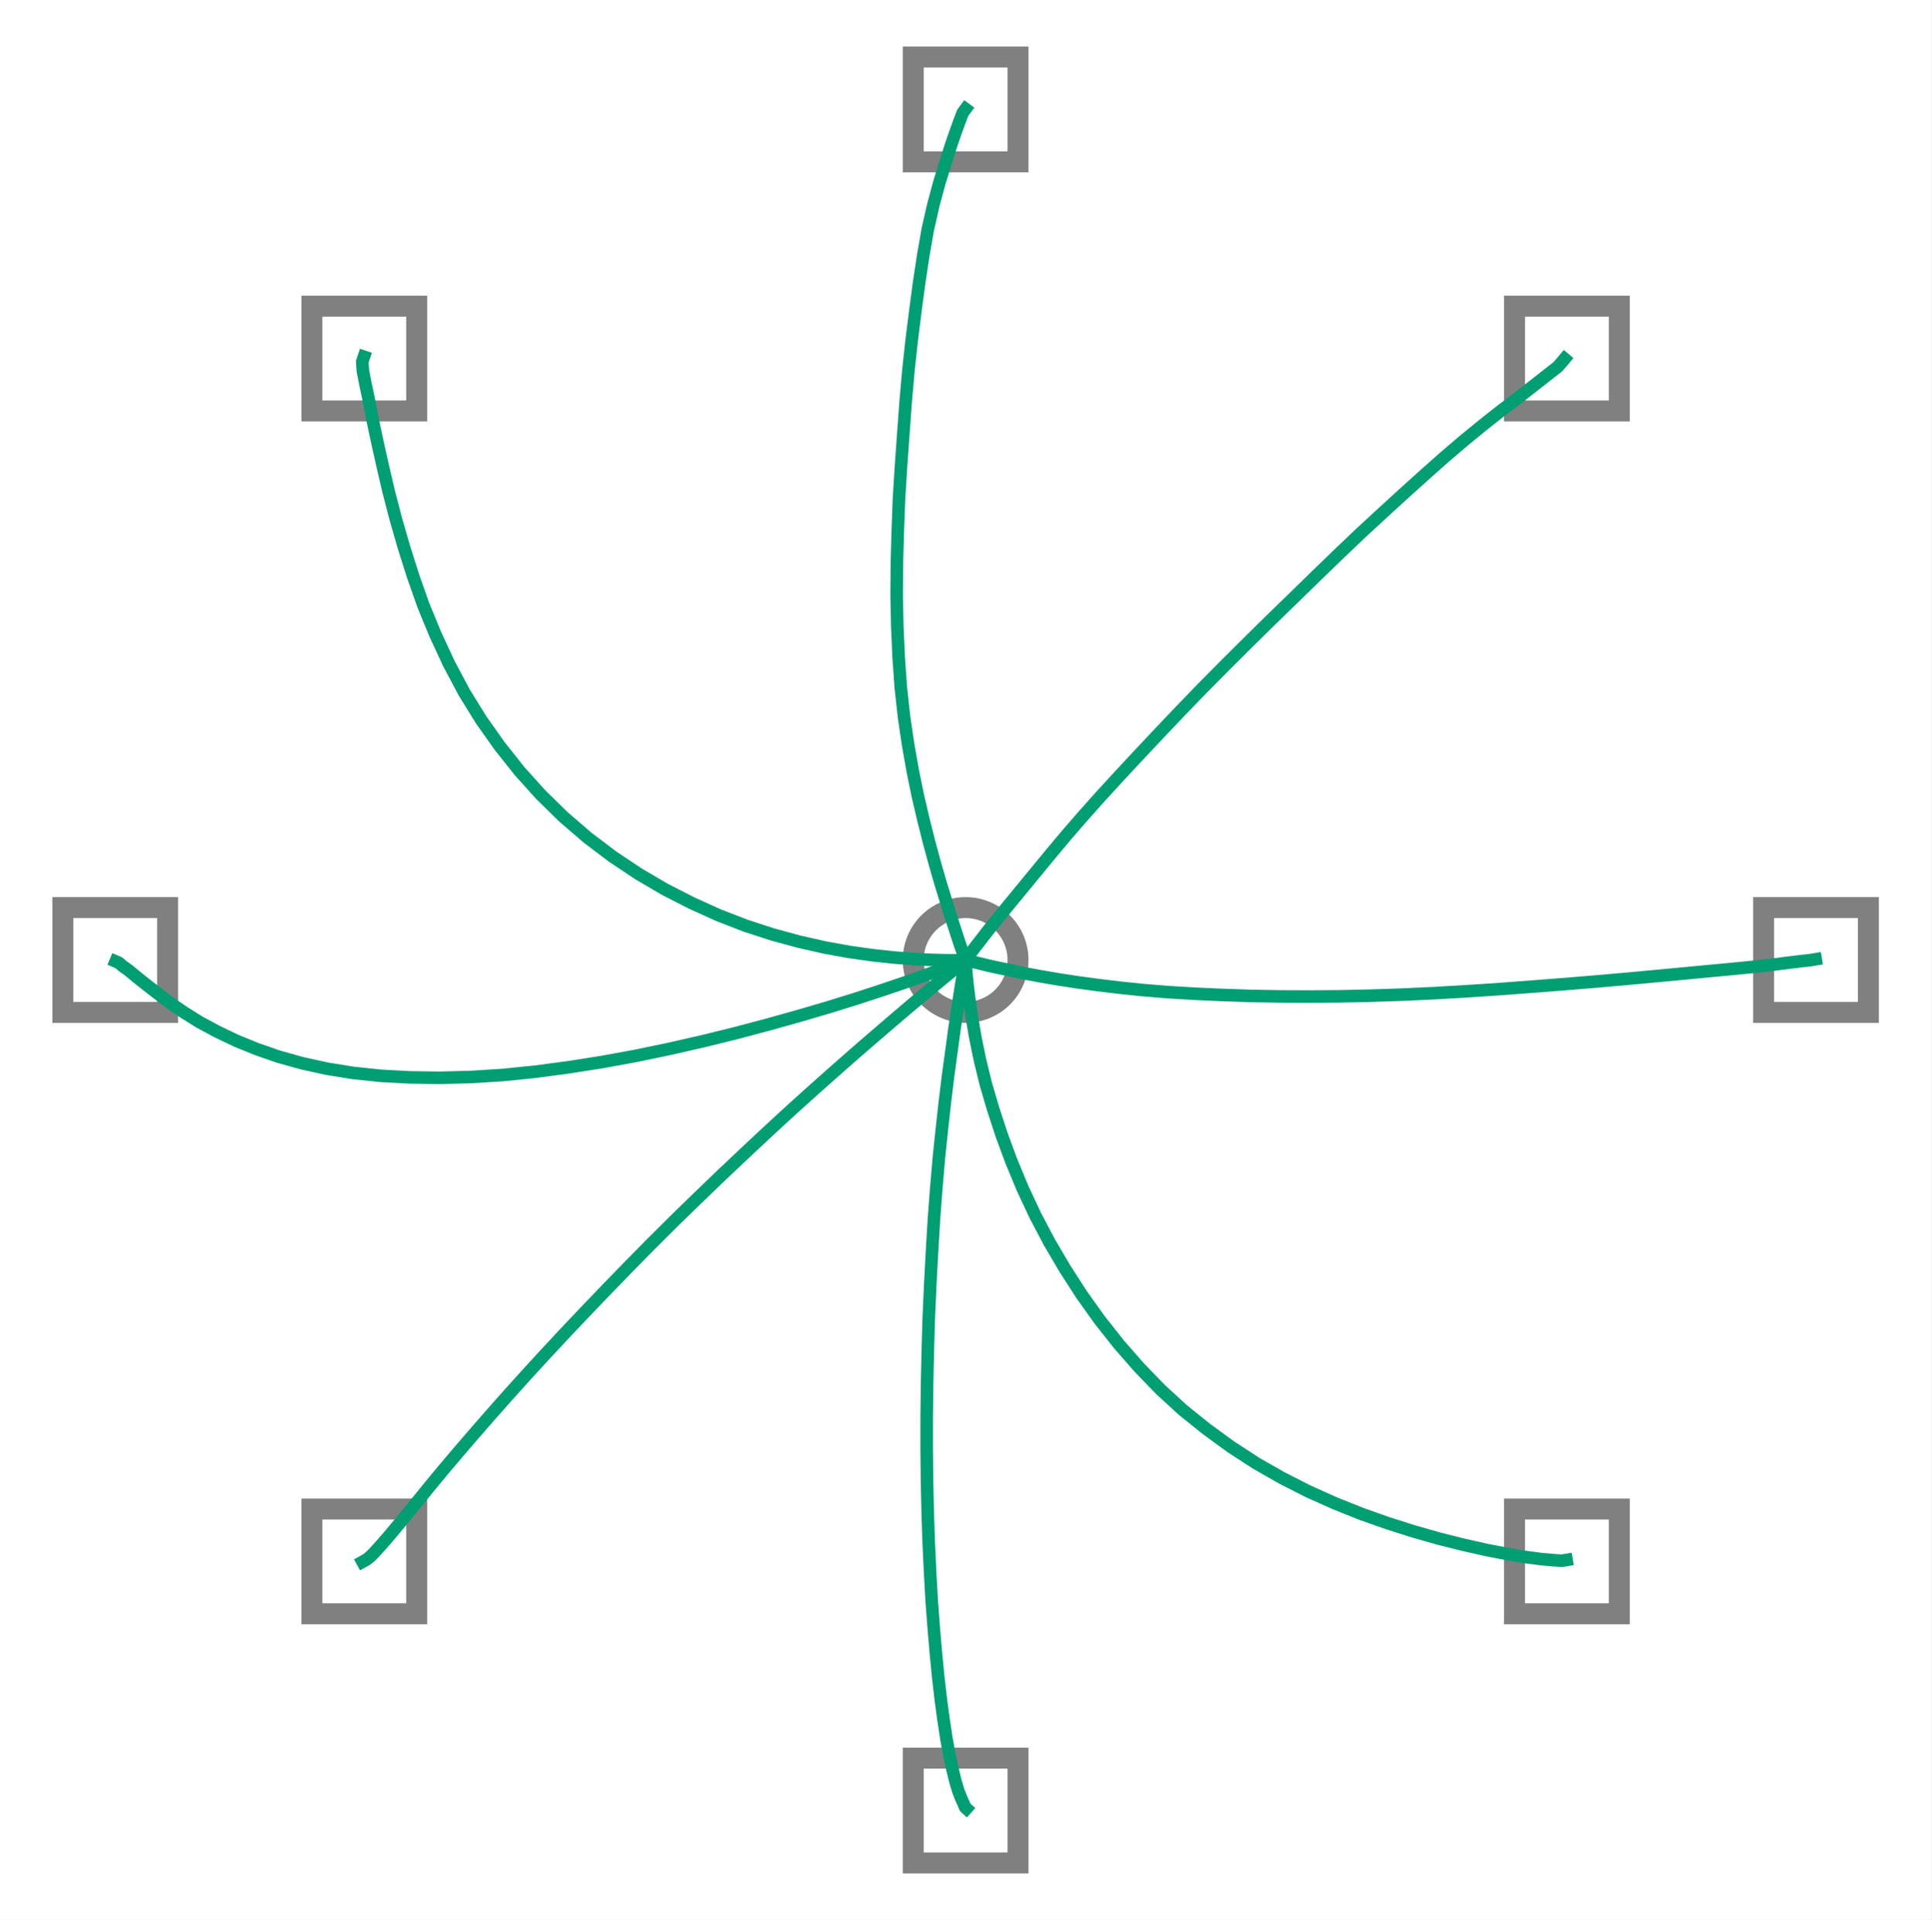
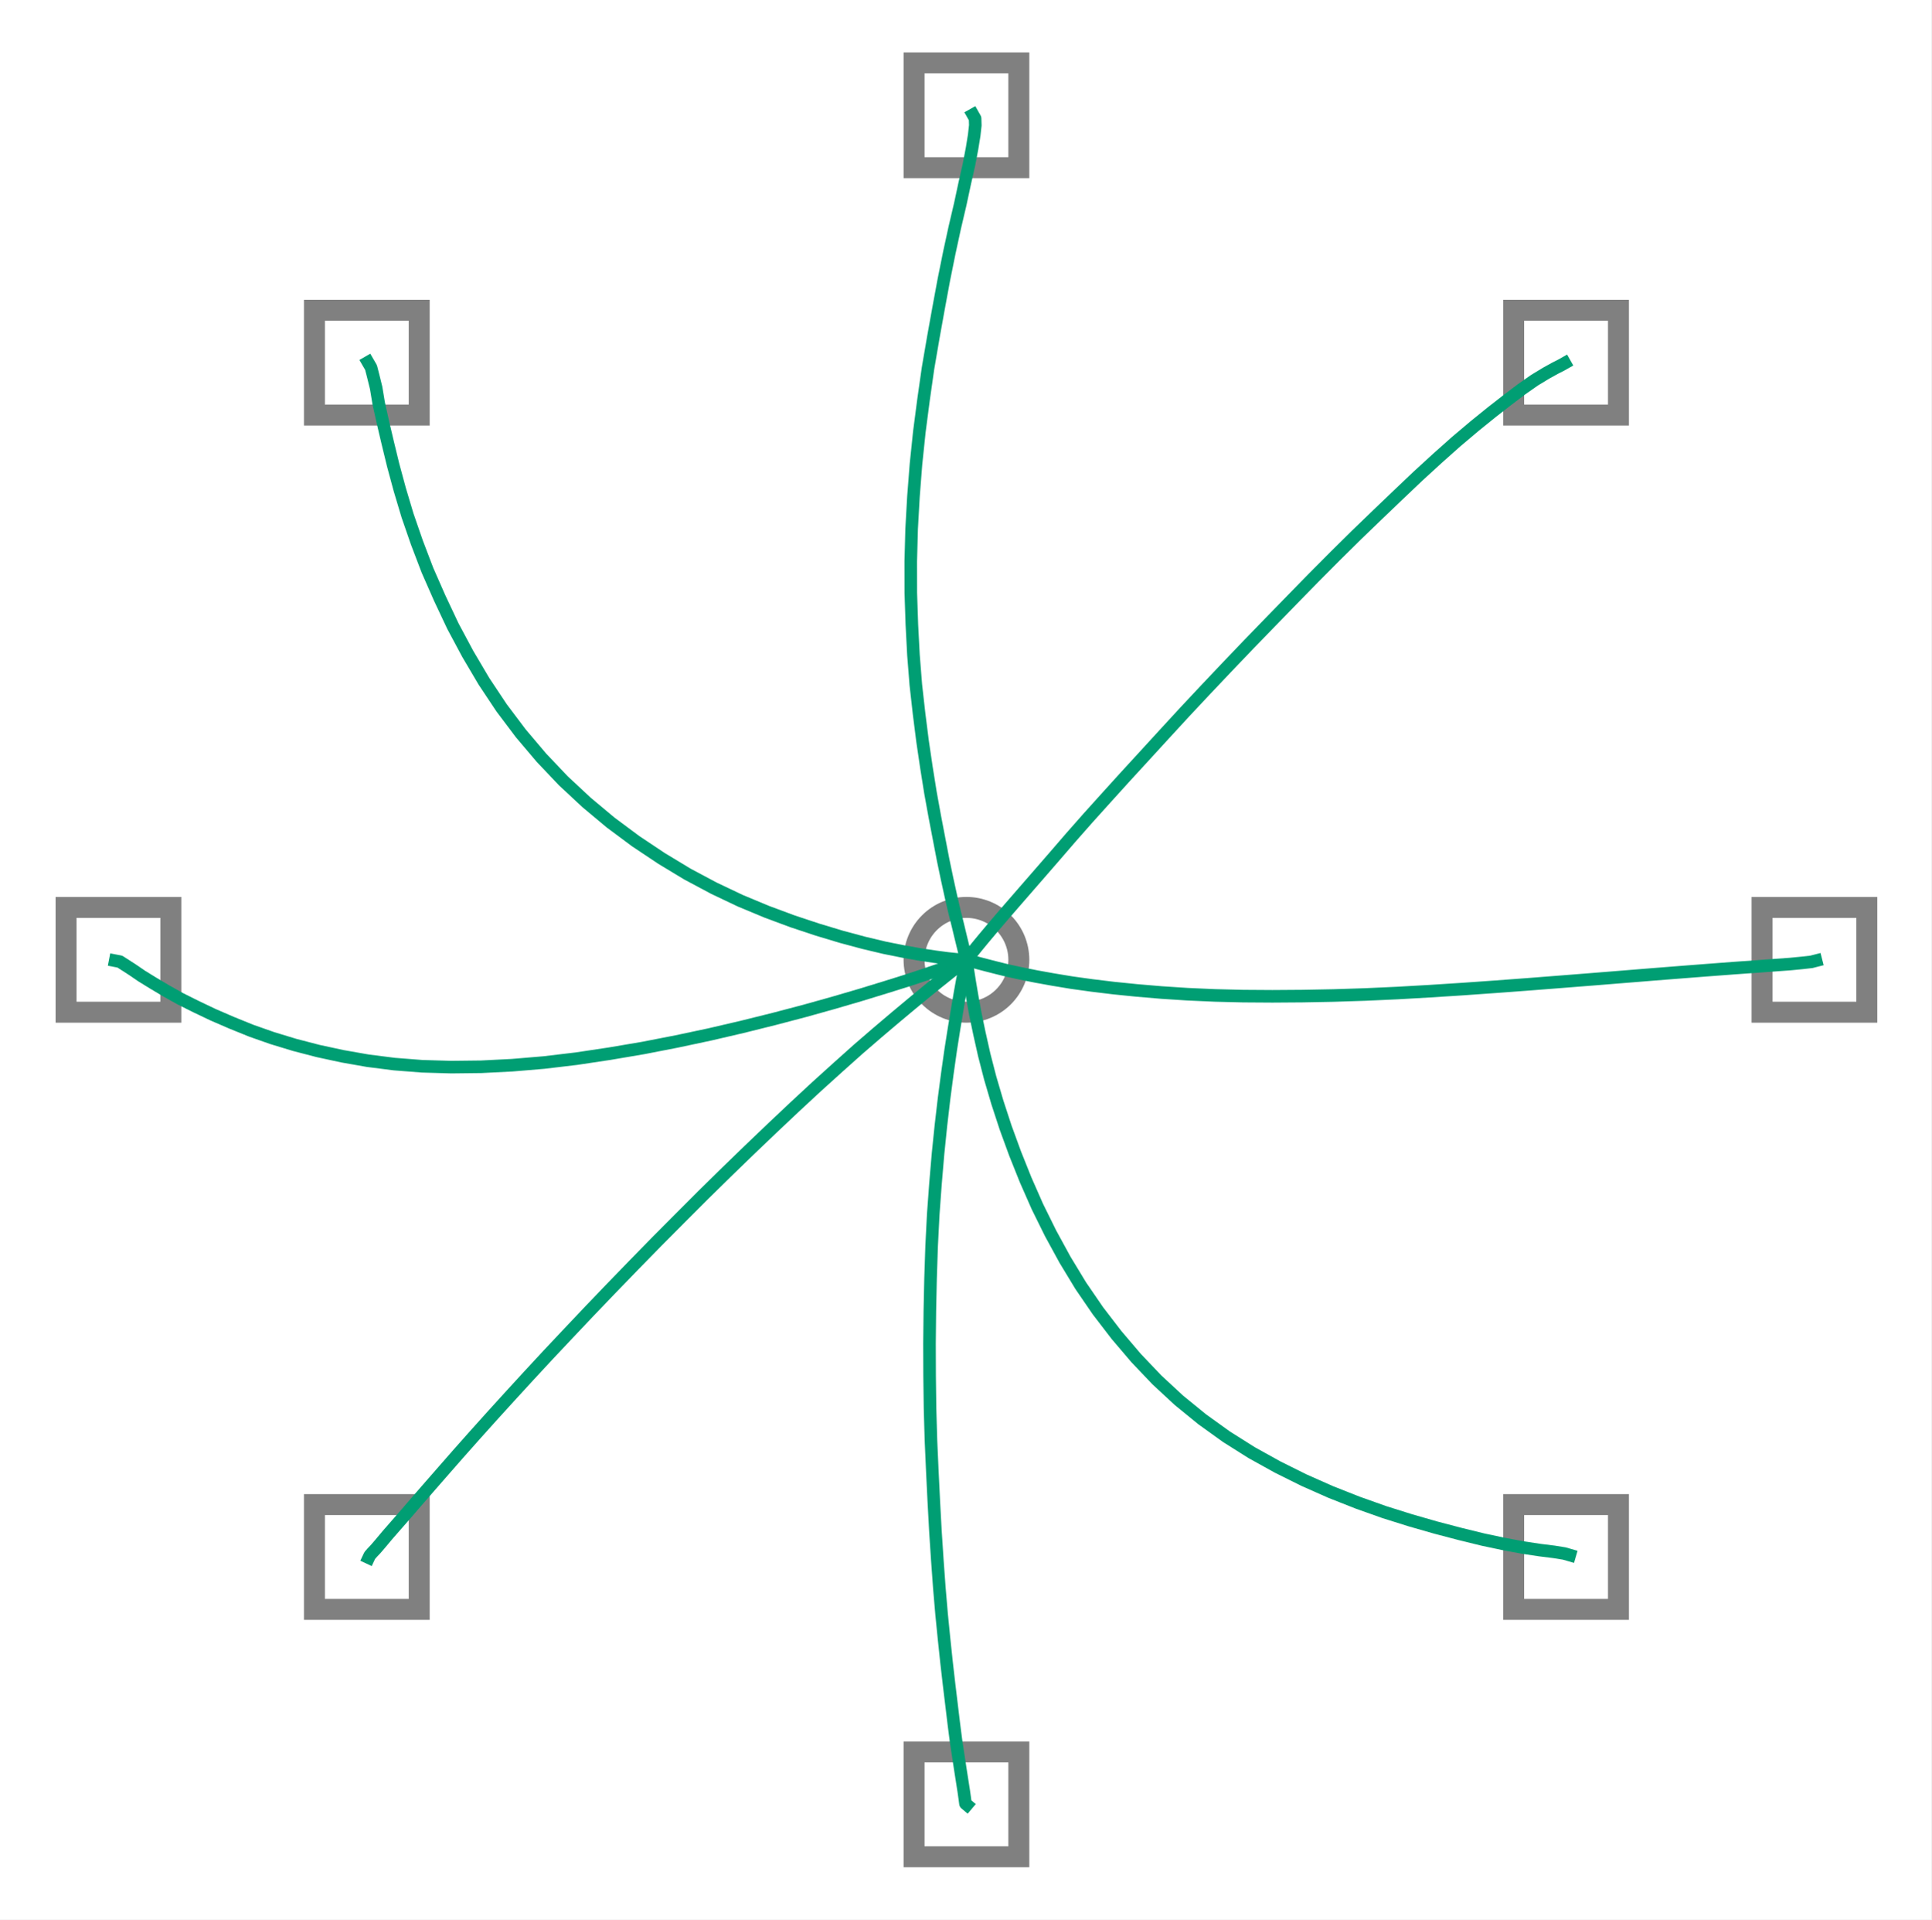
<svg xmlns="http://www.w3.org/2000/svg" xmlns:xlink="http://www.w3.org/1999/xlink" width="460.8pt" height="457.92pt" viewBox="0 0 460.8 457.92" version="1.1">
  <defs>
    <style type="text/css">*{stroke-linejoin: round; stroke-linecap: butt}</style>
  </defs>
  <g id="figure_1">
    <g id="patch_1">
      <path d="M 0 457.92  L 460.8 457.92  L 460.8 0  L 0 0  z " style="fill: #ffffff" />
    </g>
    <g id="axes_1">
      <g id="line2d_1">
-         <path d="M 433.309 229.015  " clip-path="url(#p59bb95ea08)" style="fill: none; stroke: #1f77b4; stroke-width: 1.5; stroke-linecap: square" />
+         <path d="M 432.934 228.973  " clip-path="url(#p70ca1891df)" style="fill: none; stroke: #1f77b4; stroke-width: 1.5; stroke-linecap: square" />
        <defs>
-           <path id="ma9bd32c255" d="M -12.5 12.5  L 12.5 12.5  L 12.5 -12.5  L -12.5 -12.5  z " style="stroke: #808080; stroke-width: 5; stroke-linejoin: miter" />
+           <path id="ma55315e3a4" d="M -12.5 12.5  L 12.5 12.5  L 12.5 -12.5  L -12.5 -12.5  z " style="stroke: #808080; stroke-width: 5; stroke-linejoin: miter" />
        </defs>
-         <g clip-path="url(#p59bb95ea08)">
-           <use xlink:href="#ma9bd32c255" x="433.309" y="229.015" style="fill: #ffffff; stroke: #808080; stroke-width: 5; stroke-linejoin: miter" />
+         <g clip-path="url(#p70ca1891df)">
+           <use xlink:href="#ma55315e3a4" x="432.934" y="228.973" style="fill: #ffffff; stroke: #808080; stroke-width: 5; stroke-linejoin: miter" />
        </g>
      </g>
      <g id="line2d_2">
-         <path d="M 373.878 85.537  " clip-path="url(#p59bb95ea08)" style="fill: none; stroke: #ff7f0e; stroke-width: 1.5; stroke-linecap: square" />
-         <g clip-path="url(#p59bb95ea08)">
-           <use xlink:href="#ma9bd32c255" x="373.878" y="85.537" style="fill: #ffffff; stroke: #808080; stroke-width: 5; stroke-linejoin: miter" />
+         <path d="M 373.671 86.513  " clip-path="url(#p70ca1891df)" style="fill: none; stroke: #ff7f0e; stroke-width: 1.5; stroke-linecap: square" />
+         <g clip-path="url(#p70ca1891df)">
+           <use xlink:href="#ma55315e3a4" x="373.671" y="86.513" style="fill: #ffffff; stroke: #808080; stroke-width: 5; stroke-linejoin: miter" />
        </g>
      </g>
      <g id="line2d_3">
-         <path d="M 230.4 26.106  " clip-path="url(#p59bb95ea08)" style="fill: none; stroke: #2ca02c; stroke-width: 1.5; stroke-linecap: square" />
-         <g clip-path="url(#p59bb95ea08)">
-           <use xlink:href="#ma9bd32c255" x="230.4" y="26.106" style="fill: #ffffff; stroke: #808080; stroke-width: 5; stroke-linejoin: miter" />
+         <path d="M 230.599 27.503  " clip-path="url(#p70ca1891df)" style="fill: none; stroke: #2ca02c; stroke-width: 1.5; stroke-linecap: square" />
+         <g clip-path="url(#p70ca1891df)">
+           <use xlink:href="#ma55315e3a4" x="230.599" y="27.503" style="fill: #ffffff; stroke: #808080; stroke-width: 5; stroke-linejoin: miter" />
        </g>
      </g>
      <g id="line2d_4">
-         <path d="M 86.922 85.537  " clip-path="url(#p59bb95ea08)" style="fill: none; stroke: #d62728; stroke-width: 1.5; stroke-linecap: square" />
-         <g clip-path="url(#p59bb95ea08)">
-           <use xlink:href="#ma9bd32c255" x="86.922" y="85.537" style="fill: #ffffff; stroke: #808080; stroke-width: 5; stroke-linejoin: miter" />
+         <path d="M 87.527 86.513  " clip-path="url(#p70ca1891df)" style="fill: none; stroke: #d62728; stroke-width: 1.5; stroke-linecap: square" />
+         <g clip-path="url(#p70ca1891df)">
+           <use xlink:href="#ma55315e3a4" x="87.527" y="86.513" style="fill: #ffffff; stroke: #808080; stroke-width: 5; stroke-linejoin: miter" />
        </g>
      </g>
      <g id="line2d_5">
-         <path d="M 27.491 229.015  " clip-path="url(#p59bb95ea08)" style="fill: none; stroke: #9467bd; stroke-width: 1.5; stroke-linecap: square" />
-         <g clip-path="url(#p59bb95ea08)">
-           <use xlink:href="#ma9bd32c255" x="27.491" y="229.015" style="fill: #ffffff; stroke: #808080; stroke-width: 5; stroke-linejoin: miter" />
+         <path d="M 28.265 228.973  " clip-path="url(#p70ca1891df)" style="fill: none; stroke: #9467bd; stroke-width: 1.5; stroke-linecap: square" />
+         <g clip-path="url(#p70ca1891df)">
+           <use xlink:href="#ma55315e3a4" x="28.265" y="228.973" style="fill: #ffffff; stroke: #808080; stroke-width: 5; stroke-linejoin: miter" />
        </g>
      </g>
      <g id="line2d_6">
-         <path d="M 86.922 372.493  " clip-path="url(#p59bb95ea08)" style="fill: none; stroke: #8c564b; stroke-width: 1.5; stroke-linecap: square" />
-         <g clip-path="url(#p59bb95ea08)">
-           <use xlink:href="#ma9bd32c255" x="86.922" y="372.493" style="fill: #ffffff; stroke: #808080; stroke-width: 5; stroke-linejoin: miter" />
+         <path d="M 87.527 371.434  " clip-path="url(#p70ca1891df)" style="fill: none; stroke: #8c564b; stroke-width: 1.5; stroke-linecap: square" />
+         <g clip-path="url(#p70ca1891df)">
+           <use xlink:href="#ma55315e3a4" x="87.527" y="371.434" style="fill: #ffffff; stroke: #808080; stroke-width: 5; stroke-linejoin: miter" />
        </g>
      </g>
      <g id="line2d_7">
-         <path d="M 230.4 431.924  " clip-path="url(#p59bb95ea08)" style="fill: none; stroke: #e377c2; stroke-width: 1.5; stroke-linecap: square" />
-         <g clip-path="url(#p59bb95ea08)">
-           <use xlink:href="#ma9bd32c255" x="230.4" y="431.924" style="fill: #ffffff; stroke: #808080; stroke-width: 5; stroke-linejoin: miter" />
+         <path d="M 230.599 430.444  " clip-path="url(#p70ca1891df)" style="fill: none; stroke: #e377c2; stroke-width: 1.5; stroke-linecap: square" />
+         <g clip-path="url(#p70ca1891df)">
+           <use xlink:href="#ma55315e3a4" x="230.599" y="430.444" style="fill: #ffffff; stroke: #808080; stroke-width: 5; stroke-linejoin: miter" />
        </g>
      </g>
      <g id="line2d_8">
-         <path d="M 373.878 372.493  " clip-path="url(#p59bb95ea08)" style="fill: none; stroke: #7f7f7f; stroke-width: 1.5; stroke-linecap: square" />
-         <g clip-path="url(#p59bb95ea08)">
-           <use xlink:href="#ma9bd32c255" x="373.878" y="372.493" style="fill: #ffffff; stroke: #808080; stroke-width: 5; stroke-linejoin: miter" />
+         <path d="M 373.671 371.434  " clip-path="url(#p70ca1891df)" style="fill: none; stroke: #7f7f7f; stroke-width: 1.5; stroke-linecap: square" />
+         <g clip-path="url(#p70ca1891df)">
+           <use xlink:href="#ma55315e3a4" x="373.671" y="371.434" style="fill: #ffffff; stroke: #808080; stroke-width: 5; stroke-linejoin: miter" />
        </g>
      </g>
      <g id="line2d_9">
-         <path d="M 230.4 229.015  " clip-path="url(#p59bb95ea08)" style="fill: none; stroke: #bcbd22; stroke-width: 1.5; stroke-linecap: square" />
+         <path d="M 230.599 228.973  " clip-path="url(#p70ca1891df)" style="fill: none; stroke: #bcbd22; stroke-width: 1.5; stroke-linecap: square" />
        <defs>
-           <path id="m265c14b21c" d="M 0 12.5  C 3.315 12.5 6.495 11.183 8.839 8.839  C 11.183 6.495 12.5 3.315 12.5 0  C 12.5 -3.315 11.183 -6.495 8.839 -8.839  C 6.495 -11.183 3.315 -12.5 0 -12.5  C -3.315 -12.5 -6.495 -11.183 -8.839 -8.839  C -11.183 -6.495 -12.5 -3.315 -12.5 0  C -12.5 3.315 -11.183 6.495 -8.839 8.839  C -6.495 11.183 -3.315 12.5 0 12.5  z " style="stroke: #808080; stroke-width: 5" />
+           <path id="macbacc86a0" d="M 0 12.5  C 3.315 12.5 6.495 11.183 8.839 8.839  C 11.183 6.495 12.5 3.315 12.5 0  C 12.5 -3.315 11.183 -6.495 8.839 -8.839  C 6.495 -11.183 3.315 -12.5 0 -12.5  C -3.315 -12.5 -6.495 -11.183 -8.839 -8.839  C -11.183 -6.495 -12.5 -3.315 -12.5 0  C -12.5 3.315 -11.183 6.495 -8.839 8.839  C -6.495 11.183 -3.315 12.5 0 12.5  z " style="stroke: #808080; stroke-width: 5" />
        </defs>
-         <g clip-path="url(#p59bb95ea08)">
-           <use xlink:href="#m265c14b21c" x="230.4" y="229.015" style="fill: #ffffff; stroke: #808080; stroke-width: 5" />
+         <g clip-path="url(#p70ca1891df)">
+           <use xlink:href="#macbacc86a0" x="230.599" y="228.973" style="fill: #ffffff; stroke: #808080; stroke-width: 5" />
        </g>
      </g>
      <g id="line2d_10">
-         <path d="M 230.4 229.015  L 230.4 229.015  L 230.979 229.163  L 232.062 229.431  L 233.614 229.81  L 235.645 230.312  L 238.181 230.875  L 241.181 231.495  L 244.555 232.212  L 248.375 232.927  L 252.563 233.641  L 257.116 234.34  L 262.018 235.004  L 267.247 235.632  L 272.814 236.207  L 278.76 236.688  L 285.052 237.064  L 291.579 237.358  L 298.299 237.586  L 305.265 237.712  L 312.414 237.74  L 319.719 237.69  L 327.188 237.527  L 334.744 237.274  L 342.427 236.919  L 350.134 236.469  L 357.85 235.954  L 365.606 235.37  L 373.23 234.779  L 380.717 234.161  L 388.018 233.521  L 395.108 232.864  L 401.789 232.236  L 408.032 231.642  L 413.76 231.105  L 418.786 230.615  L 423.154 230.123  L 426.842 229.652  L 429.83 229.288  L 431.91 229.061  L 433.226 228.842  " clip-path="url(#p59bb95ea08)" style="fill: none; stroke: #009e73; stroke-width: 3; stroke-linecap: square" />
+         <path d="M 230.599 228.973  L 230.599 228.973  L 231.14 229.106  L 232.109 229.377  L 233.533 229.786  L 235.431 230.28  L 237.75 230.872  L 240.483 231.549  L 243.677 232.241  L 247.28 232.964  L 251.34 233.695  L 255.761 234.425  L 260.585 235.094  L 265.734 235.718  L 271.29 236.28  L 277.136 236.775  L 283.36 237.18  L 289.863 237.469  L 296.629 237.636  L 303.618 237.682  L 310.815 237.631  L 318.208 237.489  L 325.774 237.246  L 333.409 236.9  L 341.127 236.459  L 348.957 235.957  L 356.807 235.402  L 364.657 234.817  L 372.455 234.209  L 380.079 233.607  L 387.491 233.011  L 394.623 232.433  L 401.45 231.896  L 407.812 231.404  L 413.633 230.963  L 418.883 230.59  L 423.368 230.26  L 427.147 229.986  L 430.035 229.704  L 432.215 229.457  L 433.309 229.176  " clip-path="url(#p70ca1891df)" style="fill: none; stroke: #009e73; stroke-width: 3; stroke-linecap: square" />
      </g>
      <g id="line2d_11">
-         <path d="M 230.4 229.015  L 230.4 229.015  L 230.765 228.492  L 231.516 227.466  L 232.701 225.924  L 234.24 223.938  L 236.118 221.522  L 238.419 218.683  L 241.047 215.456  L 243.974 211.9  L 247.146 208.04  L 250.553 203.9  L 254.214 199.524  L 258.194 194.923  L 262.456 190.146  L 266.978 185.211  L 271.725 180.11  L 276.619 174.907  L 281.668 169.595  L 286.867 164.213  L 292.243 158.79  L 297.71 153.348  L 303.194 147.946  L 308.694 142.604  L 314.1 137.333  L 319.442 132.161  L 324.745 127.117  L 330.043 122.229  L 335.169 117.544  L 340.1 113.104  L 344.802 108.934  L 349.355 105.058  L 353.704 101.493  L 357.81 98.251  L 361.623 95.36  L 364.86 92.831  L 367.621 90.691  L 369.852 88.935  L 371.642 87.547  L 372.67 86.385  L 373.319 85.604  " clip-path="url(#p59bb95ea08)" style="fill: none; stroke: #009e73; stroke-width: 3; stroke-linecap: square" />
+         <path d="M 230.599 228.973  L 230.599 228.973  L 231.008 228.425  L 231.881 227.368  L 233.078 225.874  L 234.671 223.942  L 236.659 221.576  L 239.025 218.798  L 241.764 215.635  L 244.808 212.133  L 248.143 208.303  L 251.713 204.193  L 255.48 199.828  L 259.513 195.251  L 263.812 190.48  L 268.29 185.537  L 272.958 180.449  L 277.751 175.214  L 282.638 169.905  L 287.67 164.534  L 292.768 159.152  L 297.918 153.766  L 303.115 148.407  L 308.304 143.077  L 313.463 137.801  L 318.612 132.622  L 323.711 127.588  L 328.75 122.728  L 333.643 118.048  L 338.374 113.555  L 343.038 109.284  L 347.52 105.296  L 351.851 101.642  L 355.935 98.338  L 359.694 95.41  L 363.095 92.837  L 366.17 90.688  L 368.931 89.014  L 371.033 87.851  L 372.531 87.091  L 373.354 86.627  " clip-path="url(#p70ca1891df)" style="fill: none; stroke: #009e73; stroke-width: 3; stroke-linecap: square" />
      </g>
      <g id="line2d_12">
-         <path d="M 230.4 229.015  L 230.4 229.015  L 230.196 228.49  L 229.808 227.426  L 229.226 225.832  L 228.519 223.72  L 227.678 221.099  L 226.656 217.986  L 225.556 214.392  L 224.31 210.34  L 223.021 205.841  L 221.687 200.935  L 220.356 195.644  L 219.031 189.979  L 217.796 183.955  L 216.675 177.619  L 215.698 170.973  L 214.942 164.065  L 214.432 156.923  L 214.106 149.577  L 213.944 142.067  L 214.004 134.425  L 214.214 126.707  L 214.506 118.951  L 214.988 111.208  L 215.534 103.527  L 216.09 95.932  L 216.742 88.468  L 217.533 81.182  L 218.418 74.116  L 219.323 67.335  L 220.301 60.875  L 221.373 54.756  L 222.672 49.01  L 224.084 43.743  L 225.553 39.005  L 226.836 34.912  L 228.01 31.491  L 229.002 28.782  L 229.715 26.907  L 230.389 25.996  " clip-path="url(#p59bb95ea08)" style="fill: none; stroke: #009e73; stroke-width: 3; stroke-linecap: square" />
+         <path d="M 230.599 228.973  L 230.599 228.973  L 230.428 228.4  L 230.143 227.258  L 229.722 225.56  L 229.185 223.356  L 228.54 220.662  L 227.742 217.481  L 226.887 213.794  L 225.982 209.669  L 225.028 205.113  L 224.076 200.163  L 223.054 194.834  L 222.021 189.155  L 221.058 183.133  L 220.124 176.807  L 219.29 170.212  L 218.52 163.367  L 217.956 156.258  L 217.574 148.958  L 217.323 141.485  L 217.312 133.905  L 217.519 126.206  L 217.954 118.469  L 218.558 110.716  L 219.363 103.002  L 220.359 95.364  L 221.427 87.866  L 222.687 80.53  L 223.963 73.449  L 225.218 66.68  L 226.517 60.259  L 227.822 54.252  L 229.127 48.688  L 230.202 43.682  L 231.212 39.218  L 231.94 35.399  L 232.449 32.263  L 232.711 29.896  L 232.664 28.276  L 232.147 27.36  " clip-path="url(#p70ca1891df)" style="fill: none; stroke: #009e73; stroke-width: 3; stroke-linecap: square" />
      </g>
      <g id="line2d_13">
-         <path d="M 230.4 229.015  L 230.4 229.015  L 229.516 229.045  L 227.758 229.093  L 225.251 229.073  L 221.935 228.982  L 217.927 228.789  L 213.331 228.428  L 208.22 227.882  L 202.711 227.104  L 196.844 226.048  L 190.725 224.66  L 184.39 222.943  L 177.953 220.853  L 171.486 218.349  L 165.052 215.441  L 158.64 212.164  L 152.336 208.467  L 146.185 204.358  L 140.228 199.859  L 134.519 194.944  L 129.1 189.653  L 123.996 183.986  L 119.239 177.994  L 114.807 171.732  L 110.757 165.182  L 107.143 158.387  L 103.912 151.439  L 101.016 144.403  L 98.539 137.366  L 96.336 130.411  L 94.388 123.638  L 92.693 117.102  L 91.252 110.898  L 89.962 105.127  L 88.857 99.902  L 87.98 95.323  L 87.163 91.457  L 86.574 88.427  L 86.434 86.279  L 86.833 85.099  " clip-path="url(#p59bb95ea08)" style="fill: none; stroke: #009e73; stroke-width: 3; stroke-linecap: square" />
+         <path d="M 230.599 228.973  L 230.599 228.973  L 229.838 228.958  L 228.319 228.867  L 226.084 228.638  L 223.195 228.254  L 219.685 227.726  L 215.624 227.014  L 211.074 226.103  L 206.105 224.921  L 200.754 223.486  L 195.062 221.772  L 189.107 219.797  L 182.927 217.501  L 176.622 214.874  L 170.302 211.872  L 164.001 208.51  L 157.802 204.762  L 151.682 200.679  L 145.688 196.221  L 139.921 191.402  L 134.394 186.248  L 129.181 180.754  L 124.272 174.956  L 119.677 168.857  L 115.461 162.519  L 111.612 156  L 108.074 149.39  L 104.92 142.696  L 101.995 136.049  L 99.471 129.433  L 97.243 122.997  L 95.393 116.814  L 93.812 110.972  L 92.485 105.521  L 91.328 100.594  L 90.363 96.257  L 89.745 92.526  L 89.052 89.721  L 88.528 87.677  L 87.8 86.42  " clip-path="url(#p70ca1891df)" style="fill: none; stroke: #009e73; stroke-width: 3; stroke-linecap: square" />
      </g>
      <g id="line2d_14">
-         <path d="M 230.4 229.015  L 230.4 229.015  L 229.344 229.433  L 227.308 230.231  L 224.26 231.375  L 220.419 232.79  L 215.739 234.434  L 210.323 236.265  L 204.3 238.235  L 197.696 240.284  L 190.717 242.334  L 183.318 244.401  L 175.646 246.44  L 167.766 248.385  L 159.743 250.212  L 151.733 251.879  L 143.709 253.348  L 135.672 254.61  L 127.694 255.672  L 119.873 256.463  L 112.269 256.936  L 104.92 257.124  L 97.782 257.024  L 90.879 256.652  L 84.258 255.959  L 78.001 254.946  L 72.057 253.642  L 66.467 252.083  L 61.223 250.258  L 56.316 248.256  L 51.783 246.089  L 47.609 243.833  L 43.858 241.498  L 40.488 239.17  L 37.508 236.916  L 34.842 234.856  L 32.58 233.054  L 30.748 231.532  L 29.236 230.446  L 28.333 229.662  L 27.603 229.354  " clip-path="url(#p59bb95ea08)" style="fill: none; stroke: #009e73; stroke-width: 3; stroke-linecap: square" />
+         <path d="M 230.599 228.973  L 230.599 228.973  L 229.562 229.373  L 227.605 230.098  L 224.755 231.122  L 221.012 232.404  L 216.439 233.912  L 211.167 235.56  L 205.258 237.37  L 198.829 239.251  L 191.952 241.173  L 184.665 243.09  L 177.093 244.974  L 169.317 246.785  L 161.429 248.461  L 153.45 250.014  L 145.437 251.372  L 137.532 252.559  L 129.782 253.481  L 122.226 254.117  L 114.835 254.491  L 107.675 254.575  L 100.717 254.37  L 94.087 253.852  L 87.751 253.046  L 81.702 251.982  L 75.893 250.728  L 70.323 249.28  L 65.004 247.664  L 59.979 245.899  L 55.305 244.009  L 50.876 242.092  L 46.783 240.145  L 42.962 238.235  L 39.532 236.311  L 36.493 234.5  L 33.816 232.85  L 31.649 231.37  L 29.867 230.221  L 28.59 229.402  L 27.491 229.191  " clip-path="url(#p70ca1891df)" style="fill: none; stroke: #009e73; stroke-width: 3; stroke-linecap: square" />
      </g>
      <g id="line2d_15">
-         <path d="M 230.4 229.015  L 230.4 229.015  L 229.75 229.564  L 228.409 230.656  L 226.445 232.269  L 223.895 234.367  L 220.847 236.892  L 217.32 239.849  L 213.354 243.219  L 208.983 246.973  L 204.277 251.038  L 199.311 255.401  L 194.089 260.043  L 188.699 264.896  L 183.217 269.943  L 177.675 275.127  L 172.026 280.468  L 166.381 285.895  L 160.769 291.36  L 155.276 296.825  L 149.876 302.31  L 144.651 307.699  L 139.543 313.024  L 134.567 318.28  L 129.761 323.438  L 125.169 328.455  L 120.837 333.269  L 116.74 337.901  L 112.88 342.33  L 109.232 346.574  L 105.841 350.575  L 102.731 354.332  L 99.965 357.735  L 97.459 360.813  L 95.176 363.591  L 93.117 366.059  L 91.316 368.156  L 89.8 369.836  L 88.469 371.238  L 87.425 372.076  L 86.498 372.587  " clip-path="url(#p59bb95ea08)" style="fill: none; stroke: #009e73; stroke-width: 3; stroke-linecap: square" />
+         <path d="M 230.599 228.973  L 230.599 228.973  L 229.938 229.488  L 228.585 230.528  L 226.639 232.058  L 224.107 234.079  L 221.067 236.543  L 217.57 239.432  L 213.664 242.692  L 209.345 246.354  L 204.726 250.34  L 199.92 254.639  L 194.843 259.229  L 189.621 264.07  L 184.256 269.131  L 178.78 274.362  L 173.24 279.73  L 167.69 285.179  L 162.195 290.681  L 156.668 296.239  L 151.245 301.785  L 145.92 307.276  L 140.728 312.69  L 135.649 318.056  L 130.753 323.255  L 126.064 328.314  L 121.558 333.228  L 117.276 337.94  L 113.219 342.456  L 109.384 346.775  L 105.825 350.837  L 102.556 354.579  L 99.57 358.01  L 96.878 361.138  L 94.501 363.857  L 92.455 366.199  L 90.816 368.157  L 89.651 369.517  L 88.805 370.409  L 88.22 371.075  L 87.968 371.611  " clip-path="url(#p70ca1891df)" style="fill: none; stroke: #009e73; stroke-width: 3; stroke-linecap: square" />
      </g>
      <g id="line2d_16">
-         <path d="M 230.4 229.015  L 230.4 229.015  L 230.225 229.886  L 229.914 231.581  L 229.487 234.059  L 228.98 237.252  L 228.38 241.154  L 227.708 245.685  L 227.015 250.799  L 226.24 256.481  L 225.482 262.643  L 224.758 269.182  L 224.035 276.092  L 223.413 283.297  L 222.851 290.756  L 222.392 298.424  L 221.975 306.229  L 221.62 314.156  L 221.382 322.106  L 221.208 330.062  L 221.113 337.971  L 221.106 345.773  L 221.194 353.426  L 221.356 360.877  L 221.602 368.137  L 221.935 375.151  L 222.307 381.915  L 222.794 388.335  L 223.316 394.424  L 223.87 400.133  L 224.487 405.452  L 225.141 410.331  L 225.82 414.767  L 226.528 418.682  L 227.266 422.061  L 227.962 424.938  L 228.656 427.247  L 229.354 429.025  L 229.93 430.289  L 230.288 431.163  L 230.598 431.442  " clip-path="url(#p59bb95ea08)" style="fill: none; stroke: #009e73; stroke-width: 3; stroke-linecap: square" />
+         <path d="M 230.599 228.973  L 230.599 228.973  L 230.415 229.818  L 230.102 231.466  L 229.609 233.881  L 229.042 237.038  L 228.39 240.882  L 227.649 245.35  L 226.853 250.392  L 226.063 255.954  L 225.268 261.989  L 224.518 268.421  L 223.819 275.232  L 223.214 282.354  L 222.676 289.718  L 222.29 297.285  L 222.036 304.962  L 221.867 312.72  L 221.784 320.499  L 221.81 328.288  L 221.91 336.002  L 222.13 343.604  L 222.464 351.083  L 222.823 358.372  L 223.209 365.473  L 223.661 372.326  L 224.139 378.889  L 224.673 385.141  L 225.263 391.042  L 225.855 396.636  L 226.456 401.863  L 227.044 406.72  L 227.583 411.196  L 228.105 415.253  L 228.655 418.887  L 229.143 422.098  L 229.584 424.921  L 229.951 427.26  L 230.206 429.061  L 230.365 430.266  L 230.713 430.56  " clip-path="url(#p70ca1891df)" style="fill: none; stroke: #009e73; stroke-width: 3; stroke-linecap: square" />
      </g>
      <g id="line2d_17">
-         <path d="M 230.4 229.015  L 230.4 229.015  L 230.446 230.032  L 230.562 232.023  L 230.846 234.844  L 231.29 238.439  L 231.9 242.7  L 232.731 247.547  L 233.814 252.847  L 235.201 258.535  L 236.952 264.496  L 238.984 270.707  L 241.325 277.06  L 243.998 283.495  L 247.006 289.928  L 250.387 296.348  L 254.105 302.672  L 258.083 308.852  L 262.38 314.874  L 266.956 320.67  L 271.81 326.221  L 276.886 331.467  L 282.246 336.386  L 287.906 340.932  L 293.729 345.178  L 299.715 349.069  L 305.876 352.589  L 312.139 355.773  L 318.478 358.616  L 324.837 361.158  L 331.171 363.399  L 337.381 365.367  L 343.396 367.082  L 349.168 368.524  L 354.568 369.744  L 359.552 370.715  L 363.983 371.451  L 367.763 371.947  L 370.755 372.212  L 372.719 372.335  L 373.792 372.148  " clip-path="url(#p59bb95ea08)" style="fill: none; stroke: #009e73; stroke-width: 3; stroke-linecap: square" />
+         <path d="M 230.599 228.973  L 230.599 228.973  L 230.729 229.936  L 230.991 231.78  L 231.414 234.467  L 231.994 237.875  L 232.732 241.932  L 233.695 246.543  L 234.843 251.66  L 236.264 257.163  L 237.968 262.954  L 239.944 268.994  L 242.204 275.182  L 244.728 281.488  L 247.535 287.865  L 250.686 294.244  L 254.129 300.547  L 257.878 306.73  L 261.985 312.725  L 266.406 318.48  L 271.085 323.979  L 276.044 329.191  L 281.311 334.072  L 286.857 338.592  L 292.637 342.749  L 298.664 346.549  L 304.861 349.985  L 311.138 353.105  L 317.523 355.935  L 323.939 358.467  L 330.283 360.722  L 336.539 362.688  L 342.623 364.433  L 348.447 365.961  L 353.865 367.288  L 358.92 368.357  L 363.44 369.196  L 367.401 369.792  L 370.784 370.214  L 373.262 370.611  L 374.552 370.986  " clip-path="url(#p70ca1891df)" style="fill: none; stroke: #009e73; stroke-width: 3; stroke-linecap: square" />
      </g>
    </g>
  </g>
  <defs>
-     <clipPath id="p59bb95ea08">
+     <clipPath id="p70ca1891df">
      <rect x="7.2" y="7.2" width="446.4" height="443.52" />
    </clipPath>
  </defs>
</svg>
